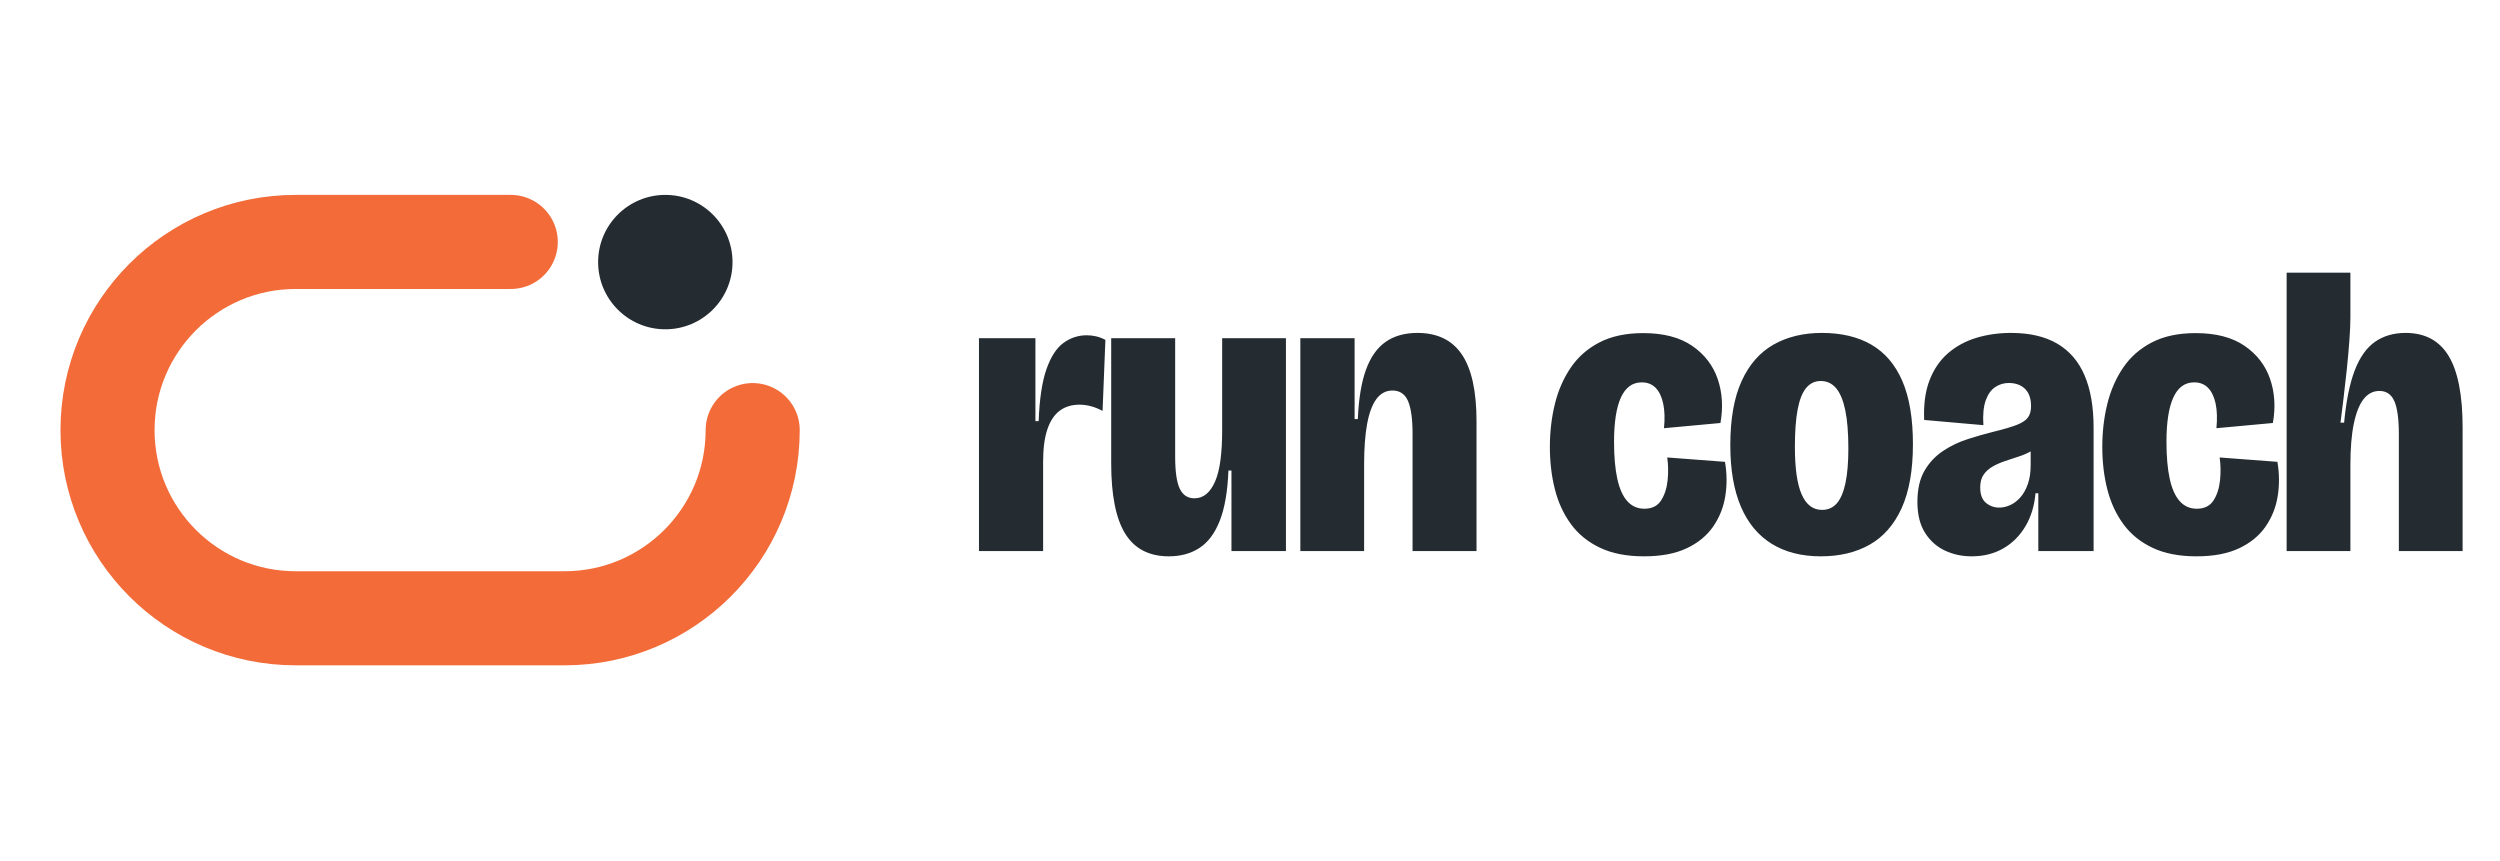
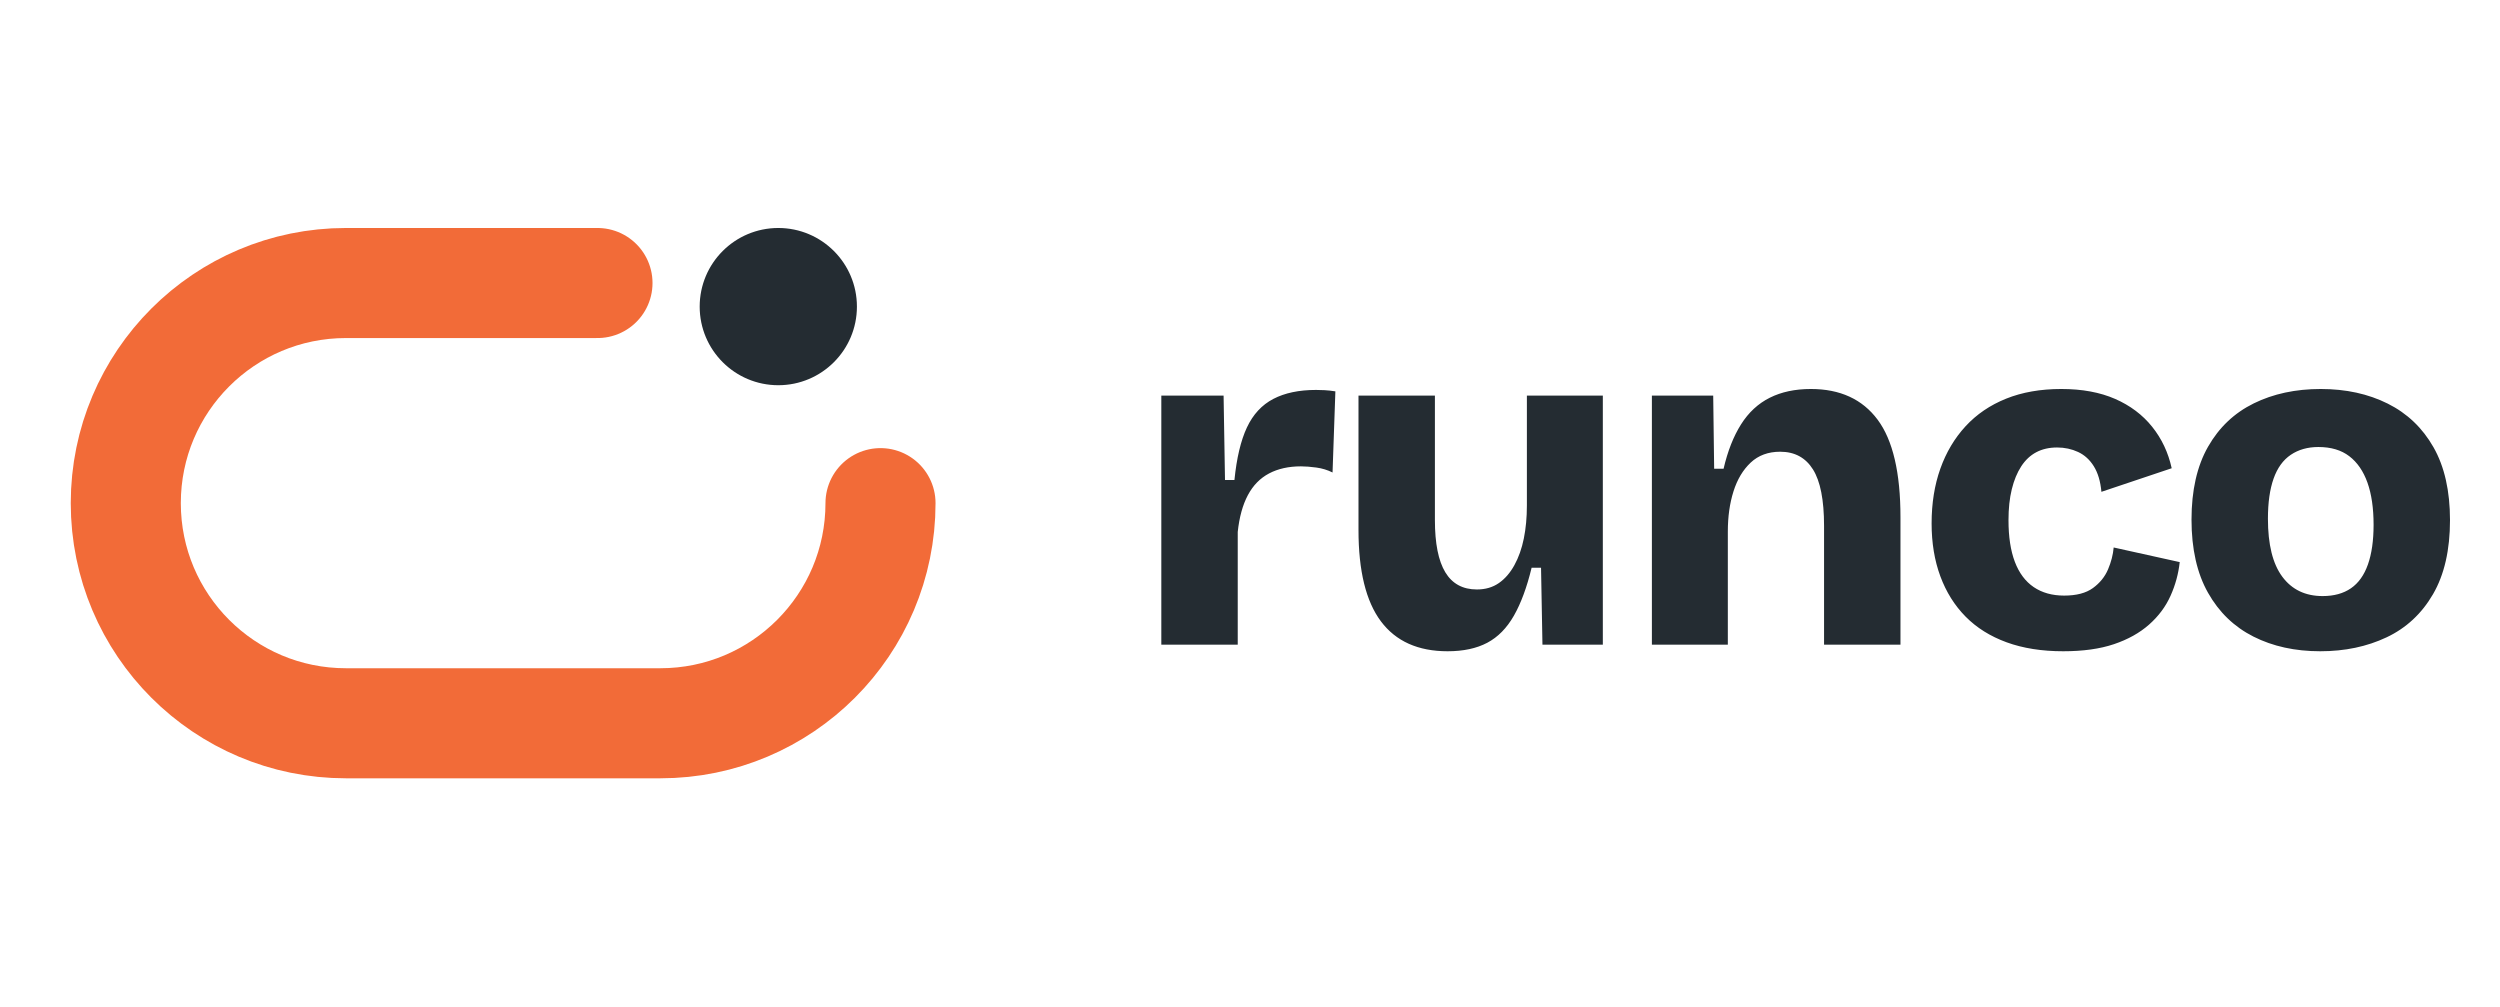
- <svg xmlns="http://www.w3.org/2000/svg" width="186" height="64" viewBox="0 0 186 64">
+ <svg xmlns="http://www.w3.org/2000/svg" width="159" height="64" viewBox="0 0 159 64">
  <path d="M38 18H22a14 14 0 0 0 0 28h20a14 14 0 0 0 14-14" fill="none" stroke="#F26B38" stroke-width="7" stroke-linecap="round" />
  <circle cx="49.5" cy="19.5" r="5" fill="#242C32" />
-   <path d="M72.835 41.0V32.246V25.16H77.035V31.33H77.275Q77.369 28.854 77.858 27.463Q78.347 26.073 79.127 25.509Q79.908 24.944 80.855 24.944Q81.193 24.944 81.541 25.022Q81.888 25.1 82.242 25.286L82.031 30.571Q81.601 30.339 81.166 30.223Q80.73 30.108 80.318 30.108Q79.43 30.108 78.828 30.568Q78.226 31.029 77.917 31.964Q77.608 32.899 77.608 34.341V41.0Z M86.965 41.391Q84.76 41.391 83.716 39.706Q82.673 38.022 82.673 34.474V25.16H87.432V33.954Q87.432 35.65 87.776 36.362Q88.12 37.074 88.862 37.074Q89.378 37.074 89.761 36.75Q90.143 36.427 90.412 35.801Q90.68 35.175 90.805 34.216Q90.929 33.258 90.929 31.971V25.16H95.674V33.788V41.0H91.62V35.007H91.396Q91.302 37.346 90.751 38.743Q90.2 40.141 89.242 40.766Q88.283 41.391 86.965 41.391Z M96.745 41.0V31.684V25.16H100.783V31.178H101.023Q101.117 28.91 101.63 27.503Q102.144 26.096 103.096 25.432Q104.047 24.769 105.455 24.769Q107.689 24.769 108.771 26.385Q109.853 28.002 109.853 31.334V41.0H105.094V32.266Q105.094 30.618 104.757 29.836Q104.42 29.055 103.6 29.055Q102.872 29.055 102.406 29.685Q101.939 30.315 101.714 31.538Q101.49 32.761 101.49 34.569V41.0Z M122.312 41.391Q120.384 41.391 119.041 40.753Q117.698 40.116 116.875 38.99Q116.052 37.864 115.681 36.394Q115.31 34.924 115.31 33.26Q115.31 31.58 115.681 30.065Q116.052 28.55 116.86 27.357Q117.668 26.163 119.003 25.473Q120.338 24.783 122.252 24.783Q124.513 24.783 125.893 25.728Q127.272 26.673 127.793 28.188Q128.315 29.702 128.002 31.471L123.802 31.858Q123.905 30.793 123.742 30.03Q123.58 29.268 123.182 28.858Q122.785 28.448 122.148 28.448Q121.615 28.448 121.226 28.74Q120.836 29.031 120.584 29.601Q120.331 30.17 120.208 30.988Q120.085 31.807 120.085 32.876Q120.085 34.52 120.329 35.629Q120.574 36.738 121.077 37.293Q121.58 37.849 122.344 37.849Q123.18 37.849 123.577 37.244Q123.974 36.639 124.068 35.749Q124.162 34.86 124.042 34.035L128.339 34.36Q128.562 35.652 128.363 36.904Q128.164 38.156 127.46 39.175Q126.756 40.194 125.489 40.792Q124.223 41.391 122.312 41.391Z M135.469 41.391Q133.319 41.391 131.808 40.455Q130.297 39.518 129.516 37.68Q128.735 35.842 128.735 33.124Q128.735 30.2 129.575 28.355Q130.416 26.51 131.949 25.639Q133.482 24.769 135.545 24.769Q137.741 24.769 139.251 25.655Q140.761 26.541 141.542 28.365Q142.322 30.188 142.322 33.051Q142.322 35.961 141.482 37.806Q140.641 39.651 139.108 40.521Q137.575 41.391 135.469 41.391ZM135.56 37.936Q136.231 37.936 136.66 37.447Q137.088 36.958 137.303 35.938Q137.518 34.918 137.518 33.364Q137.518 31.617 137.287 30.516Q137.057 29.415 136.605 28.881Q136.153 28.347 135.467 28.347Q134.812 28.347 134.383 28.858Q133.955 29.368 133.747 30.453Q133.54 31.538 133.54 33.237Q133.54 35.647 134.047 36.792Q134.554 37.936 135.56 37.936Z M146.689 41.391Q145.604 41.391 144.69 40.957Q143.776 40.522 143.215 39.628Q142.655 38.733 142.655 37.345Q142.655 35.932 143.182 35.025Q143.708 34.117 144.568 33.547Q145.427 32.978 146.416 32.664Q147.404 32.35 148.298 32.126Q149.47 31.84 150.07 31.603Q150.67 31.365 150.89 31.046Q151.11 30.727 151.11 30.22Q151.11 29.365 150.659 28.929Q150.209 28.494 149.447 28.494Q148.902 28.494 148.444 28.798Q147.985 29.103 147.738 29.79Q147.491 30.477 147.564 31.632L143.158 31.245Q143.083 29.499 143.569 28.261Q144.055 27.024 144.963 26.254Q145.871 25.484 147.068 25.126Q148.265 24.769 149.627 24.769Q151.694 24.769 153.059 25.567Q154.423 26.366 155.093 27.93Q155.764 29.494 155.764 31.836V35.131Q155.764 36.106 155.764 37.09Q155.764 38.073 155.764 39.049Q155.764 40.024 155.764 41.0H151.65Q151.65 39.949 151.65 38.889Q151.65 37.83 151.65 36.7H151.441Q151.321 38.094 150.693 39.154Q150.065 40.214 149.043 40.803Q148.021 41.391 146.689 41.391ZM148.742 37.765Q149.152 37.765 149.564 37.577Q149.976 37.389 150.321 36.997Q150.666 36.604 150.874 36.004Q151.081 35.403 151.081 34.608V33.211L151.805 32.934Q151.565 33.309 151.132 33.556Q150.7 33.804 150.19 33.967Q149.68 34.131 149.176 34.302Q148.673 34.473 148.26 34.705Q147.847 34.938 147.587 35.305Q147.328 35.673 147.328 36.261Q147.328 37.056 147.753 37.41Q148.178 37.765 148.742 37.765Z M163.412 41.391Q161.484 41.391 160.141 40.753Q158.798 40.116 157.975 38.99Q157.152 37.864 156.781 36.394Q156.41 34.924 156.41 33.26Q156.41 31.58 156.781 30.065Q157.152 28.55 157.96 27.357Q158.768 26.163 160.103 25.473Q161.438 24.783 163.352 24.783Q165.613 24.783 166.993 25.728Q168.372 26.673 168.893 28.188Q169.415 29.702 169.102 31.471L164.902 31.858Q165.005 30.793 164.842 30.03Q164.68 29.268 164.282 28.858Q163.885 28.448 163.248 28.448Q162.715 28.448 162.326 28.74Q161.936 29.031 161.684 29.601Q161.431 30.17 161.308 30.988Q161.185 31.807 161.185 32.876Q161.185 34.52 161.429 35.629Q161.674 36.738 162.177 37.293Q162.68 37.849 163.444 37.849Q164.28 37.849 164.677 37.244Q165.074 36.639 165.168 35.749Q165.262 34.86 165.142 34.035L169.439 34.36Q169.662 35.652 169.463 36.904Q169.264 38.156 168.56 39.175Q167.856 40.194 166.589 40.792Q165.323 41.391 163.412 41.391Z M170.125 41.0V32.27V20.288H174.87V23.614Q174.87 24.288 174.795 25.323Q174.72 26.358 174.599 27.506Q174.479 28.654 174.351 29.698Q174.223 30.741 174.133 31.447H174.403Q174.63 29.014 175.196 27.547Q175.763 26.08 176.708 25.425Q177.654 24.769 178.972 24.769Q181.147 24.769 182.183 26.49Q183.218 28.212 183.218 31.8V41.0H178.474V32.298Q178.474 30.603 178.139 29.845Q177.804 29.086 177.029 29.086Q176.33 29.086 175.855 29.689Q175.38 30.292 175.125 31.518Q174.87 32.743 174.87 34.579V41.0Z" fill="#242C32" />
+   <path d="M73.86 41.0V33.65V25.16H77.82L77.91 30.53H78.51Q78.72 28.43 79.305 27.185Q79.89 25.94 80.985 25.37Q82.08 24.8 83.7 24.8Q83.94 24.8 84.24 24.815Q84.54 24.83 84.93 24.89L84.75 30.05Q84.27 29.81 83.715 29.735Q83.16 29.66 82.74 29.66Q81.57 29.66 80.715 30.11Q79.86 30.56 79.365 31.49Q78.87 32.42 78.72 33.83V41.0Z M92.07 41.42Q89.25 41.42 87.825 39.515Q86.4 37.61 86.4 33.71V25.16H91.26V33.08Q91.26 35.3 91.92 36.395Q92.58 37.49 93.93 37.49Q94.74 37.49 95.325 37.085Q95.91 36.68 96.315 35.945Q96.72 35.21 96.915 34.25Q97.11 33.29 97.11 32.15V25.16H101.94V34.58V41.0H98.1L98.01 36.11H97.41Q96.96 37.97 96.285 39.155Q95.61 40.34 94.59 40.88Q93.57 41.42 92.07 41.42Z M105.06 41.0V31.46V25.16H108.96L109.02 29.81H109.62Q110.01 28.13 110.73 26.99Q111.45 25.85 112.56 25.295Q113.67 24.74 115.17 24.74Q117.96 24.74 119.415 26.69Q120.87 28.64 120.87 32.9V41.0H116.01V33.44Q116.01 30.98 115.305 29.855Q114.6 28.73 113.22 28.73Q112.08 28.73 111.345 29.42Q110.61 30.11 110.25 31.25Q109.89 32.39 109.89 33.8V41.0Z M131.22 41.42Q129.18 41.42 127.62 40.85Q126.06 40.28 125.01 39.215Q123.96 38.15 123.405 36.65Q122.85 35.15 122.85 33.29Q122.85 31.37 123.405 29.81Q123.96 28.25 125.01 27.11Q126.06 25.97 127.59 25.355Q129.12 24.74 131.1 24.74Q133.08 24.74 134.52 25.37Q135.96 26.0 136.875 27.14Q137.79 28.28 138.12 29.78L133.65 31.28Q133.56 30.29 133.17 29.66Q132.78 29.03 132.165 28.745Q131.55 28.46 130.83 28.46Q130.08 28.46 129.51 28.76Q128.94 29.06 128.55 29.66Q128.16 30.26 127.95 31.115Q127.74 31.97 127.74 33.08Q127.74 34.67 128.145 35.735Q128.55 36.8 129.345 37.34Q130.14 37.88 131.28 37.88Q132.45 37.88 133.11 37.4Q133.77 36.92 134.07 36.215Q134.37 35.51 134.43 34.82L138.63 35.75Q138.51 36.86 138.045 37.895Q137.58 38.93 136.68 39.725Q135.78 40.52 134.445 40.97Q133.11 41.42 131.22 41.42Z M147.57 41.42Q145.17 41.42 143.325 40.49Q141.48 39.56 140.43 37.7Q139.38 35.84 139.38 33.05Q139.38 30.26 140.43 28.415Q141.48 26.57 143.34 25.655Q145.2 24.74 147.6 24.74Q150.0 24.74 151.86 25.67Q153.72 26.6 154.77 28.445Q155.82 30.29 155.82 33.08Q155.82 35.93 154.74 37.79Q153.66 39.65 151.785 40.535Q149.91 41.42 147.57 41.42ZM147.72 37.91Q148.8 37.91 149.52 37.415Q150.24 36.92 150.6 35.9Q150.96 34.88 150.96 33.38Q150.96 31.79 150.57 30.695Q150.18 29.6 149.415 29.015Q148.65 28.43 147.45 28.43Q146.43 28.43 145.695 28.925Q144.96 29.42 144.6 30.44Q144.24 31.46 144.24 32.99Q144.24 35.45 145.155 36.68Q146.07 37.91 147.72 37.91Z" fill="#242C32" />
</svg>
